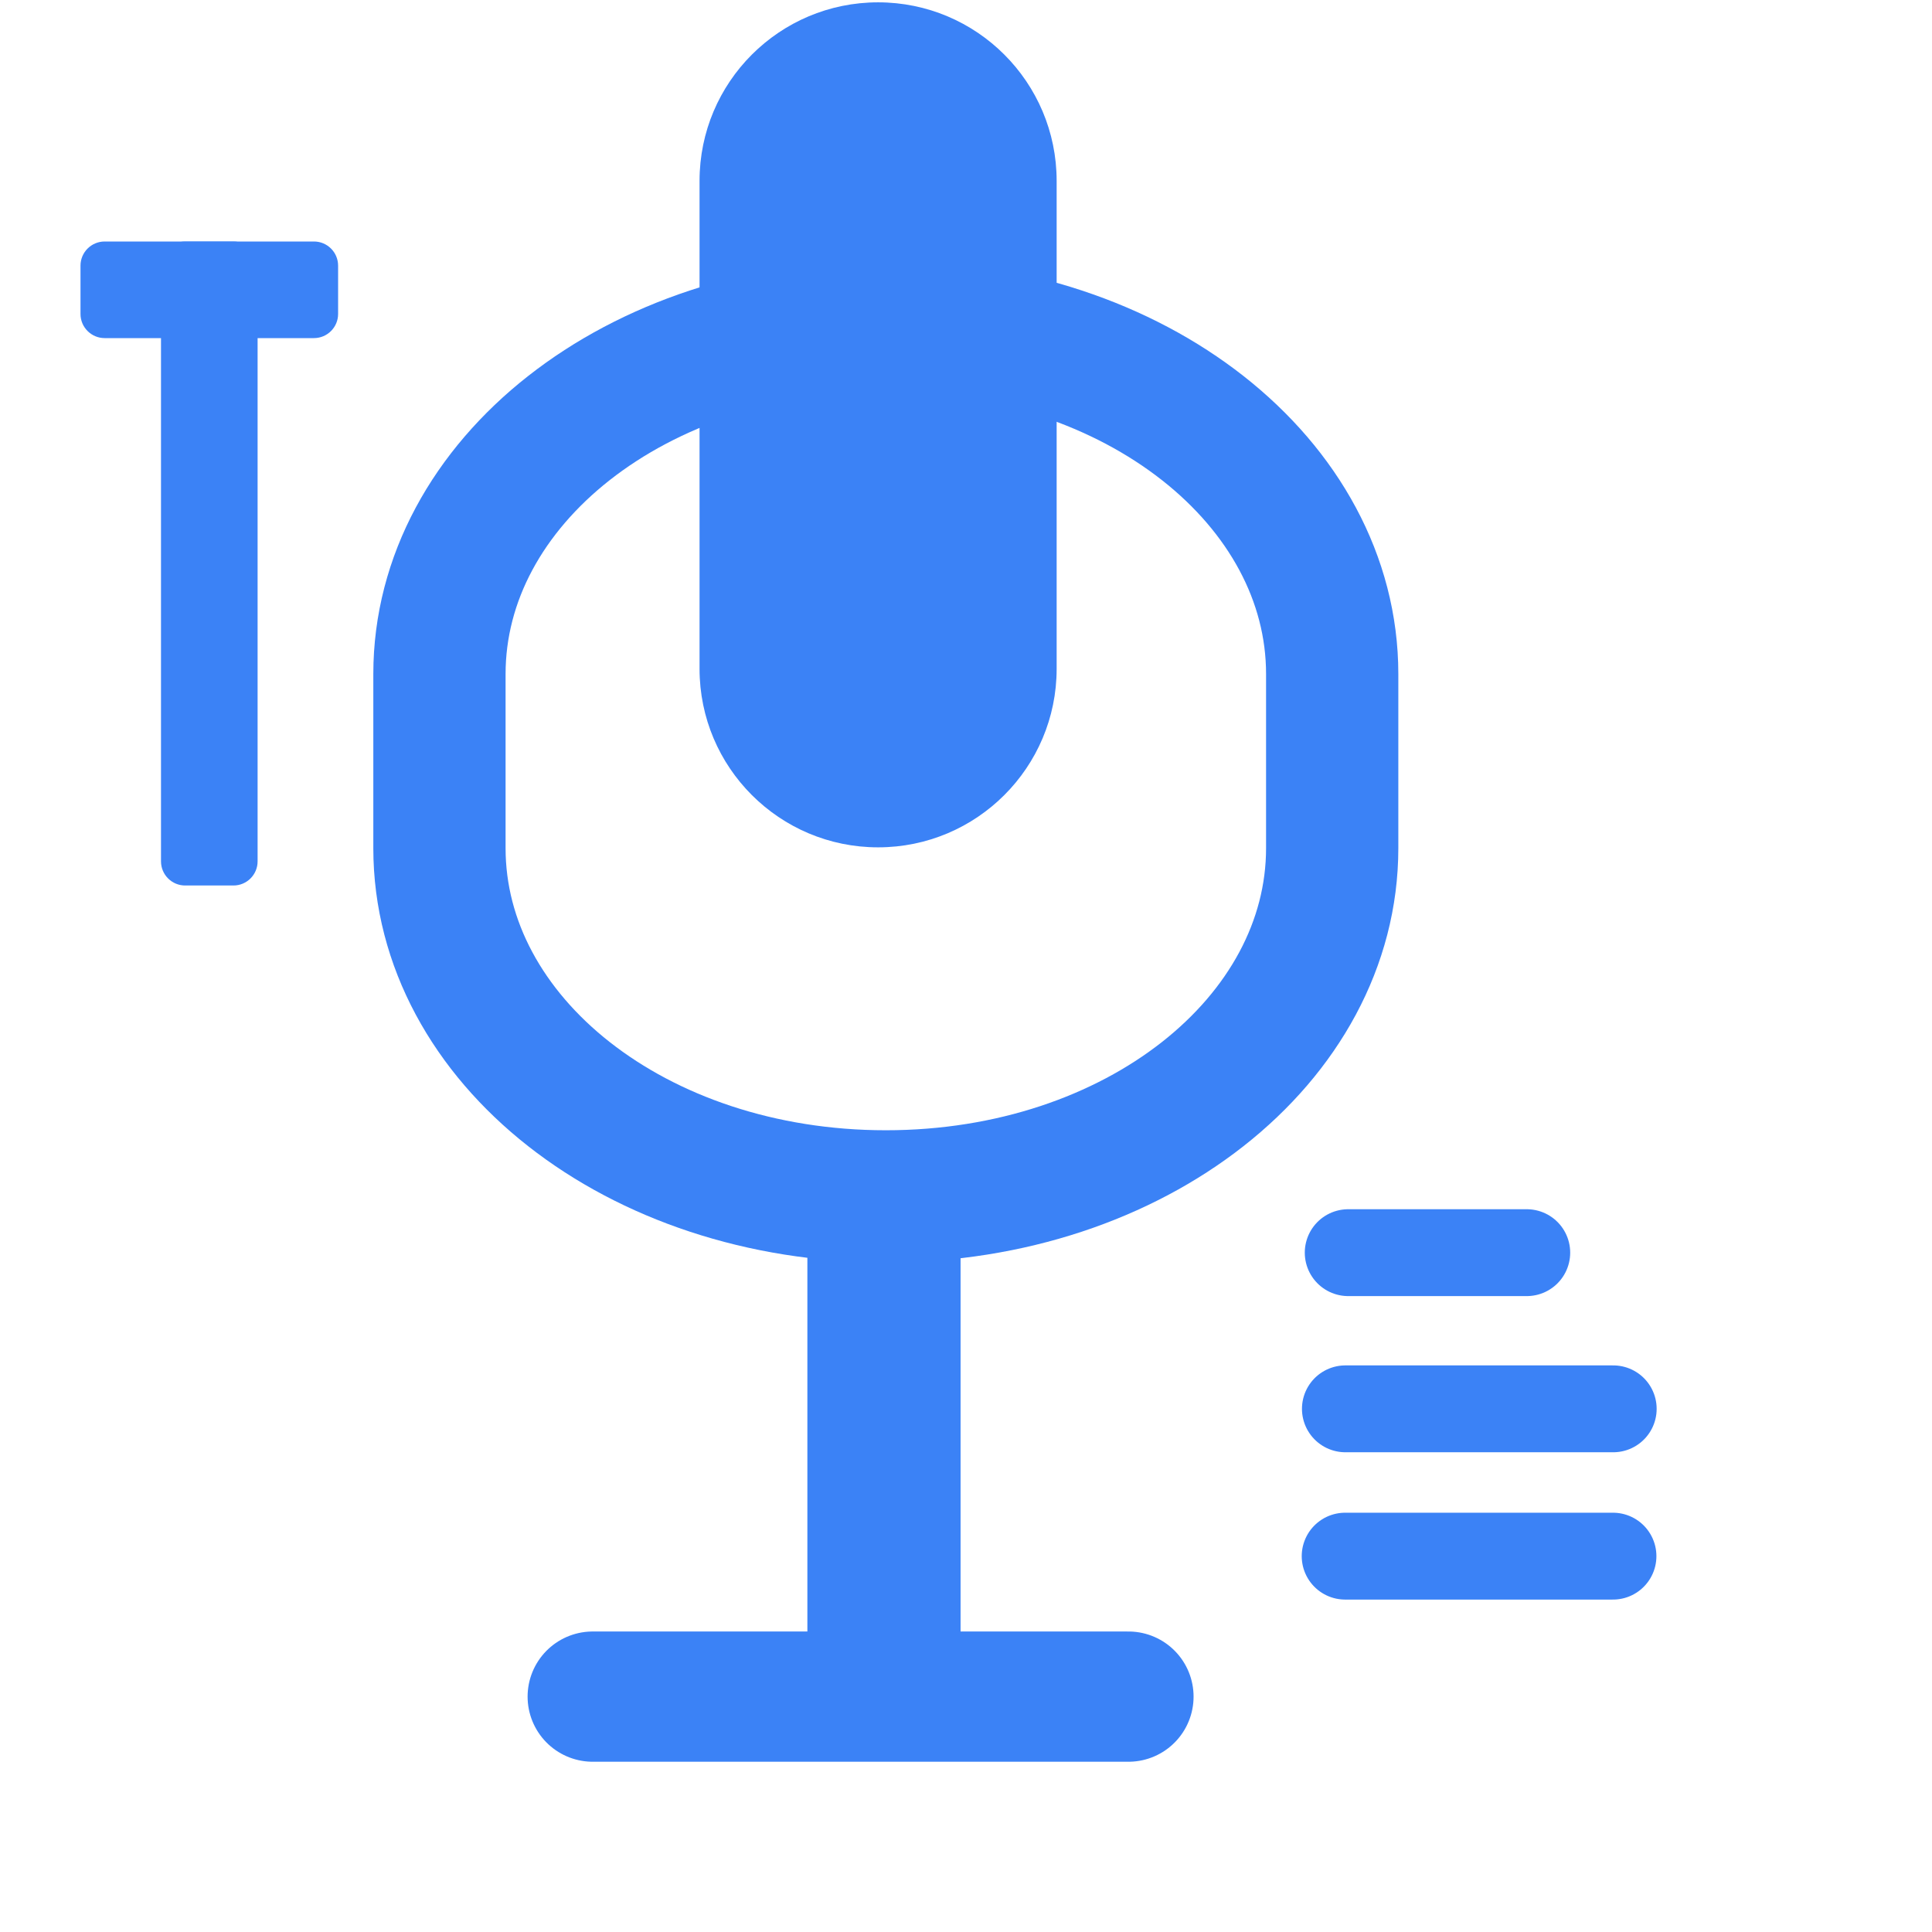
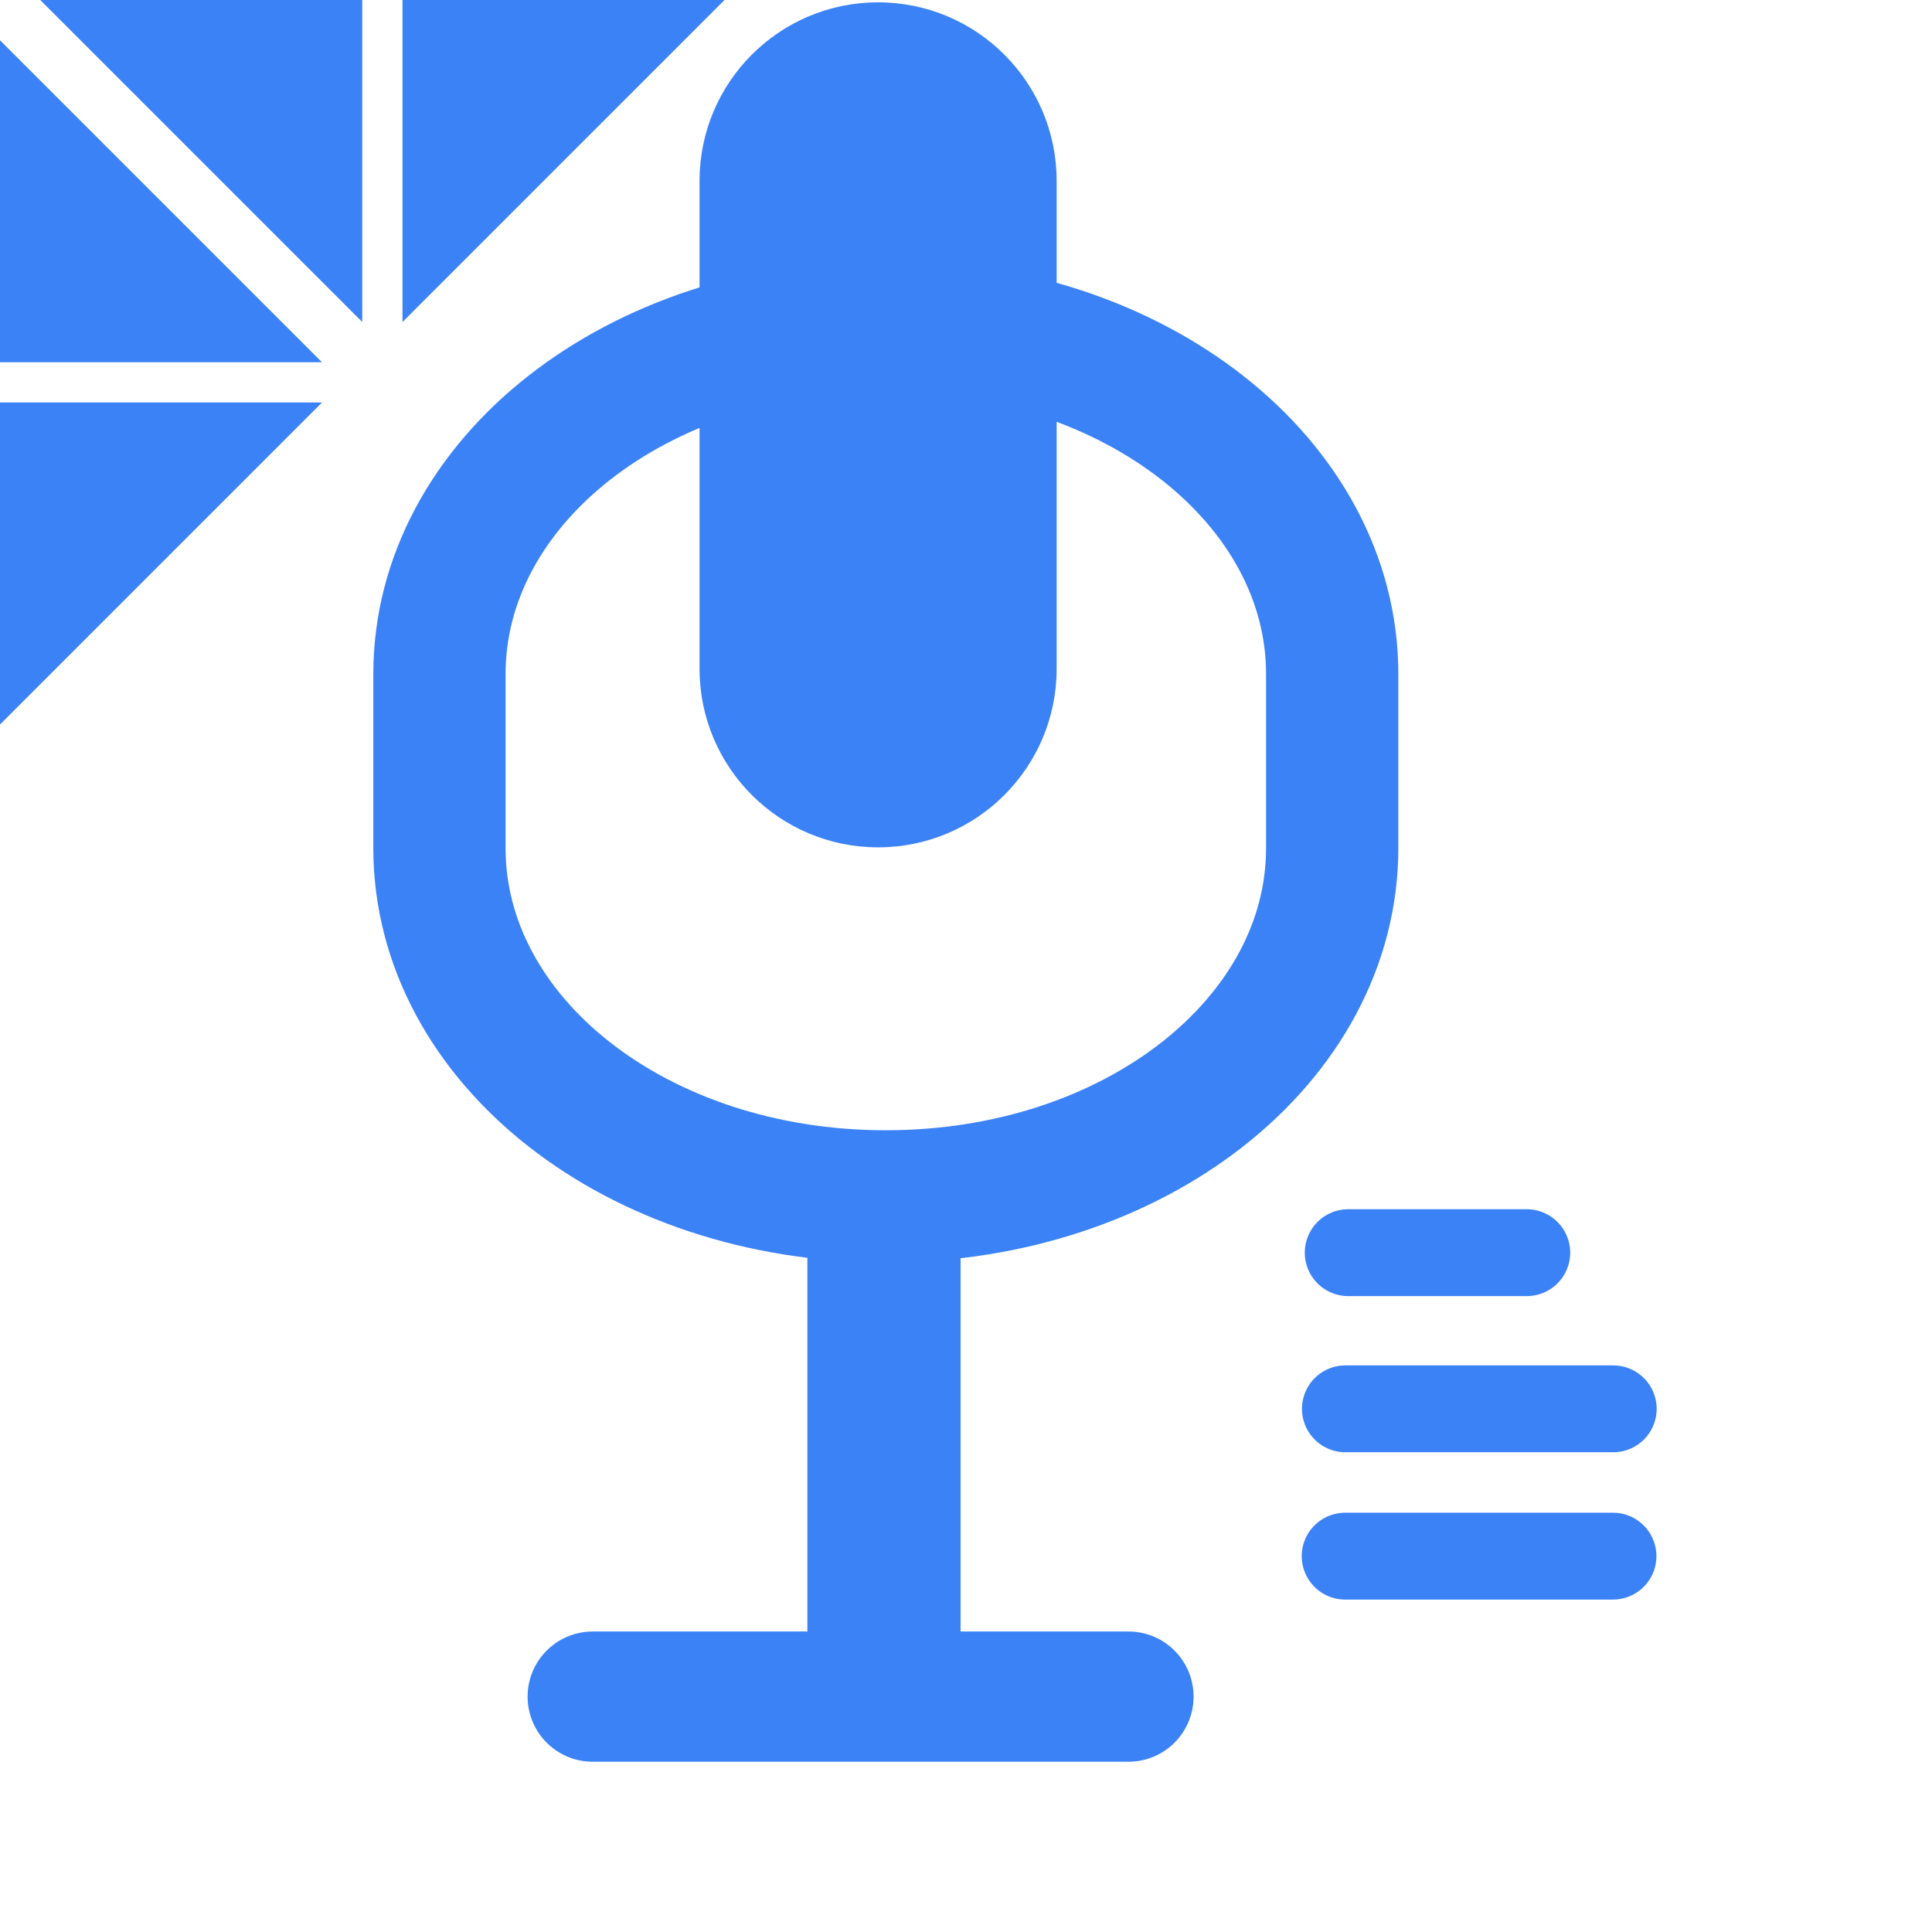
<svg xmlns="http://www.w3.org/2000/svg" width="24" height="24" viewBox="0 0 24 24" version="1.1" id="svg79">
  <defs id="defs83" />
  <rect x="8.69" y="0.029" width="4.436" height="10.497" rx="2.218" fill="#3B82F6" id="rect63" style="stroke-width:1.079" />
  <path d="m 10.981,15.059 v 5.802" stroke="#3B82F6" stroke-width="1.903" stroke-linecap="round" id="path65" />
  <path d="M 7.363,21.076 H 14.018" stroke="#3B82F6" stroke-width="1.618" stroke-linecap="round" id="path67" />
  <path d="m 5.459,8.373 c 0,-2.379 2.44,-4.326 5.545,-4.326 3.105,0 5.545,1.947 5.545,4.326 v 2.163 c 0,2.379 -2.44,4.326 -5.545,4.326 -3.105,0 -5.545,-1.947 -5.545,-4.326 V 8.373" stroke="#3B82F6" stroke-width="1.643" fill="none" id="path69" />
  <path d="m 16.71,19.331 h 3.327" stroke="#3B82F6" stroke-width="1.079" stroke-linecap="round" id="path71" />
  <path d="m 16.748,15.561 h 2.218" stroke="#3B82F6" stroke-width="1.079" stroke-linecap="round" id="path73" />
  <path d="m 16.713,17.501 h 3.327" stroke="#3B82F6" stroke-width="1.079" stroke-linecap="round" id="path75" />
  <g id="t-overlay">
-     <rect x="2" y="3" width="1.2" height="8" rx="0.3" fill="#3B82F6" />
-     <rect x="1" y="3" width="3.2" height="1.2" rx="0.3" fill="#3B82F6" />
+     <path d="M 0.5 0 L 4.5 0 L 4.5 4 Z" fill="#3B82F6" />
+     <path d="M 5 0 L 9 0 L 5 4 Z" fill="#3B82F6" />
+     <path d="M 0 0.5 L 0 4.5 L 4 4.5 Z" fill="#3B82F6" />
+     <path d="M 0 5 L 4 5 L 0 9 Z" fill="#3B82F6" />
  </g>
</svg>
